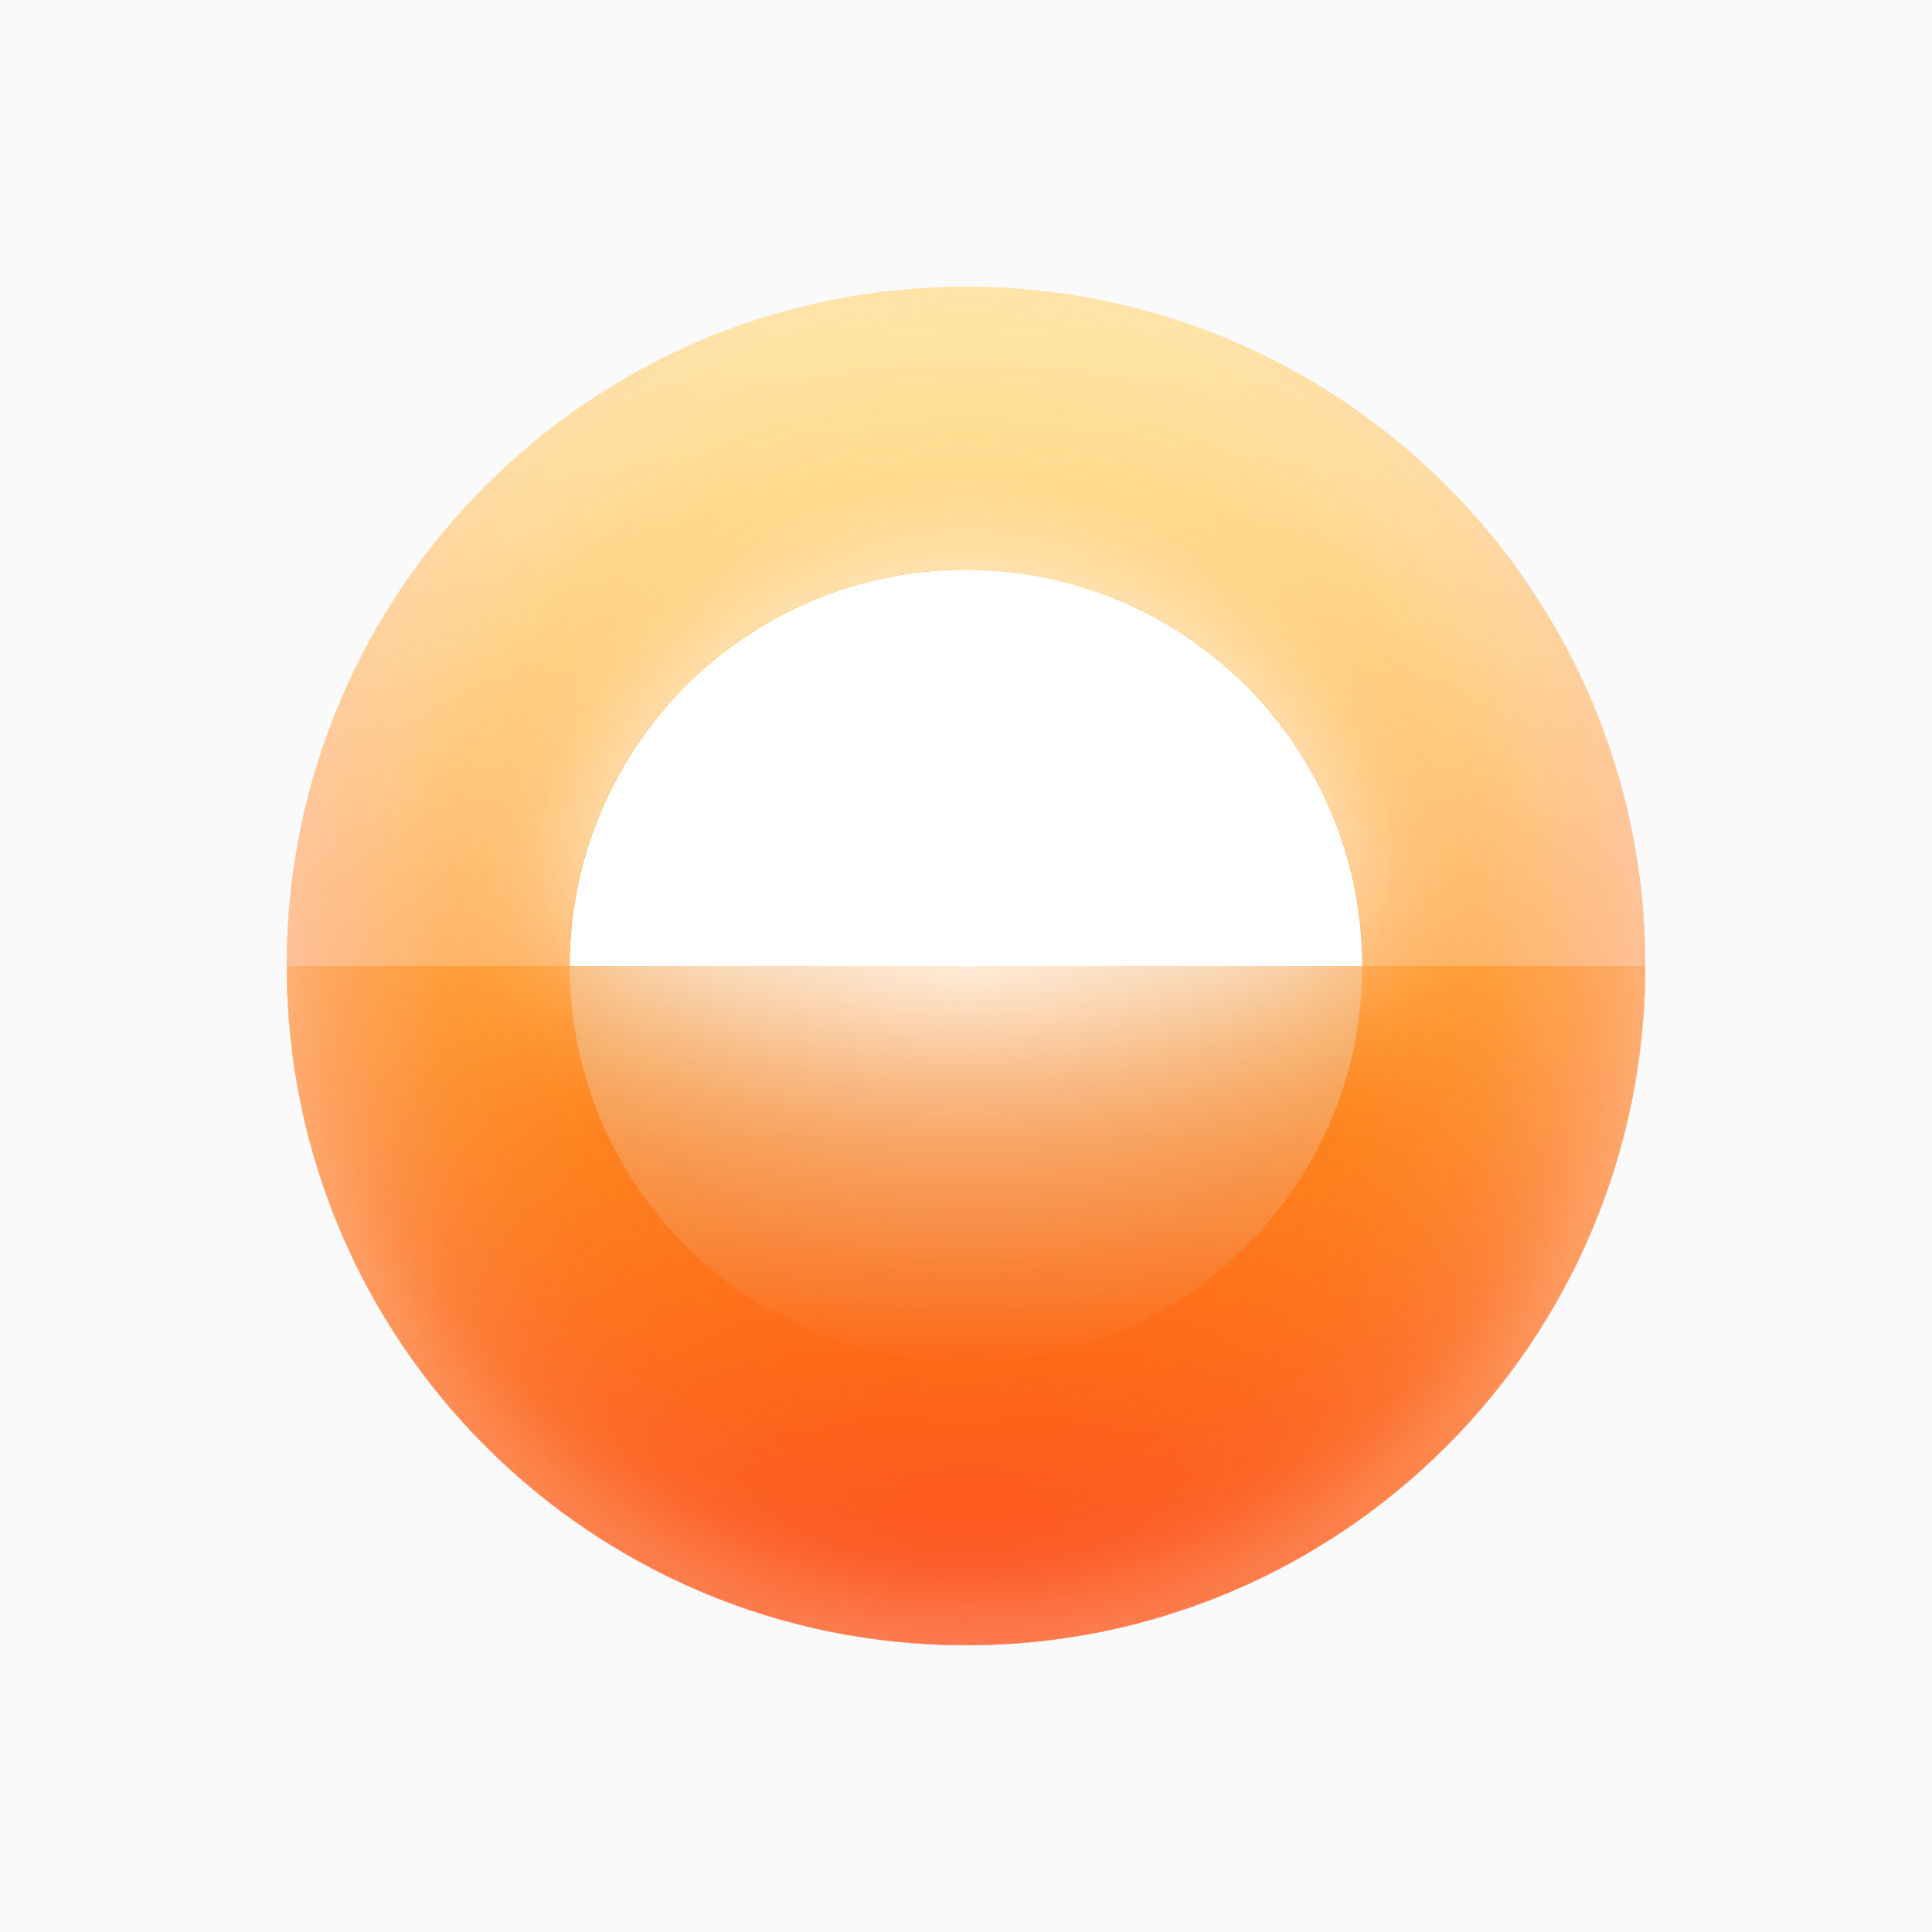
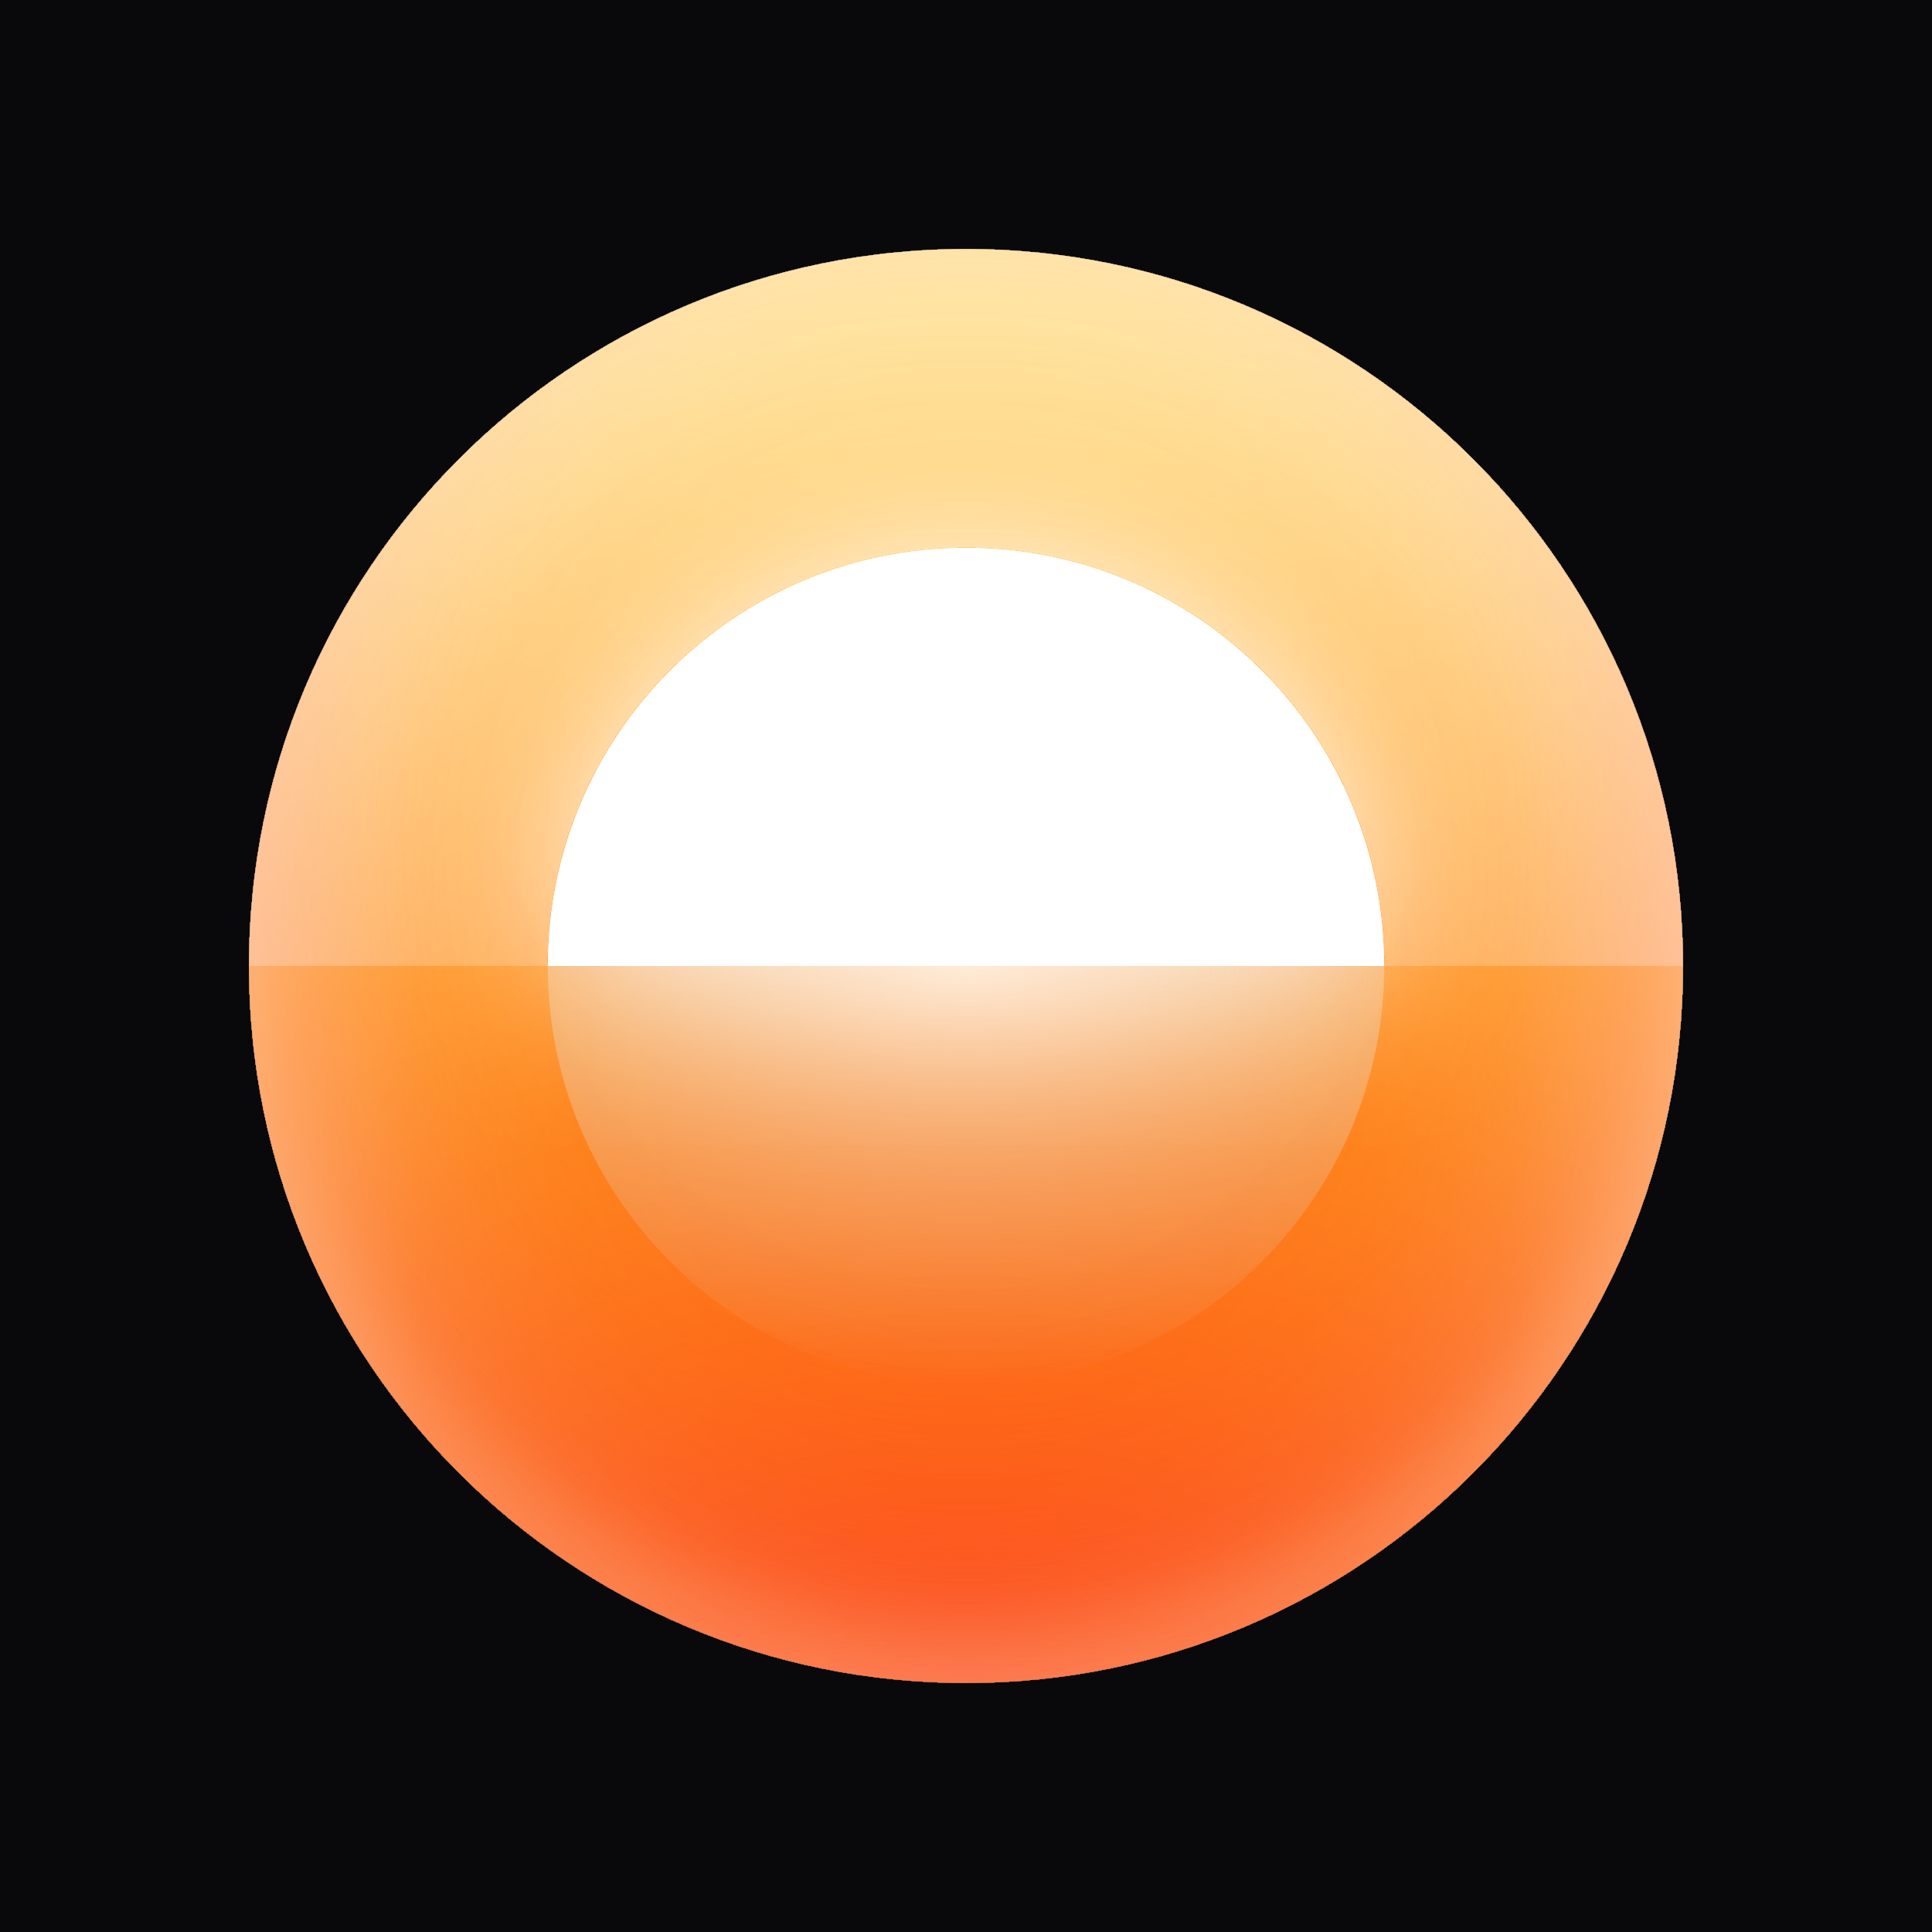
<svg xmlns="http://www.w3.org/2000/svg" width="512" height="512" viewBox="0 0 512 512" fill="none">
-   <rect width="512" height="512" fill="#FAFAFA" />
-   <g filter="url(#filter0_iii_1134_68)">
-     <g clip-path="url(#clip0_1134_68)">
-       <circle cx="256" cy="256" r="180" fill="url(#paint0_radial_1134_68)" />
-       <g filter="url(#filter1_d_1134_68)">
-         <path d="M151 256C151 198.01 198.01 151 256 151C313.99 151 361 198.01 361 256H151Z" fill="white" />
+   <rect width="512" height="512" fill="#09090B" />
+   <g filter="url(#filter0_iii_1134_48)">
+     <g clip-path="url(#clip0_1134_48)">
+       <circle cx="256" cy="256" r="190" fill="url(#paint0_radial_1134_48)" />
+       <g filter="url(#filter1_d_1134_48)">
+         <path d="M145.167 256C145.167 194.788 194.788 145.167 256 145.167C317.211 145.167 366.833 194.788 366.833 256H145.167Z" fill="white" />
      </g>
-       <path d="M151 256H361C361 313.99 313.99 361 256 361C198.01 361 151 313.99 151 256Z" fill="url(#paint1_radial_1134_68)" fill-opacity="0.66" />
-       <g filter="url(#filter2_i_1134_68)">
-         <path d="M76 256C76 156.589 156.589 76 256 76C355.411 76 436 156.589 436 256H76Z" fill="white" fill-opacity="0.2" />
+       <path d="M145.167 256H366.833C366.833 317.212 317.211 366.833 256 366.833C194.788 366.833 145.167 317.212 145.167 256Z" fill="url(#paint1_radial_1134_48)" fill-opacity="0.66" />
+       <g filter="url(#filter2_i_1134_48)">
+         <path d="M66 256C66 151.066 151.066 66 256 66C360.934 66 446 151.066 446 256H66Z" fill="white" fill-opacity="0.2" />
      </g>
    </g>
  </g>
  <defs>
-     <filter id="filter0_iii_1134_68" x="76" y="46" width="360" height="420" filterUnits="userSpaceOnUse" color-interpolation-filters="sRGB">
+     <filter id="filter0_iii_1134_48" x="66" y="34.333" width="380" height="443.333" filterUnits="userSpaceOnUse" color-interpolation-filters="sRGB">
      <feFlood flood-opacity="0" result="BackgroundImageFix" />
      <feBlend mode="normal" in="SourceGraphic" in2="BackgroundImageFix" result="shape" />
      <feColorMatrix in="SourceAlpha" type="matrix" values="0 0 0 0 0 0 0 0 0 0 0 0 0 0 0 0 0 0 127 0" result="hardAlpha" />
-       <feOffset dy="-15" />
-       <feGaussianBlur stdDeviation="7.5" />
+       <feOffset dy="-15.833" />
+       <feGaussianBlur stdDeviation="7.917" />
      <feComposite in2="hardAlpha" operator="arithmetic" k2="-1" k3="1" />
      <feColorMatrix type="matrix" values="0 0 0 0 1 0 0 0 0 0.843 0 0 0 0 0.502 0 0 0 0.25 0" />
-       <feBlend mode="normal" in2="shape" result="effect1_innerShadow_1134_68" />
+       <feBlend mode="normal" in2="shape" result="effect1_innerShadow_1134_48" />
      <feColorMatrix in="SourceAlpha" type="matrix" values="0 0 0 0 0 0 0 0 0 0 0 0 0 0 0 0 0 0 127 0" result="hardAlpha" />
-       <feOffset dy="-30" />
-       <feGaussianBlur stdDeviation="30" />
+       <feOffset dy="-31.667" />
+       <feGaussianBlur stdDeviation="31.667" />
      <feComposite in2="hardAlpha" operator="arithmetic" k2="-1" k3="1" />
      <feColorMatrix type="matrix" values="0 0 0 0 0.958 0 0 0 0 0 0 0 0 0 3.42727e-07 0 0 0 0.25 0" />
-       <feBlend mode="normal" in2="effect1_innerShadow_1134_68" result="effect2_innerShadow_1134_68" />
+       <feBlend mode="normal" in2="effect1_innerShadow_1134_48" result="effect2_innerShadow_1134_48" />
      <feColorMatrix in="SourceAlpha" type="matrix" values="0 0 0 0 0 0 0 0 0 0 0 0 0 0 0 0 0 0 127 0" result="hardAlpha" />
-       <feOffset dy="30" />
-       <feGaussianBlur stdDeviation="45" />
+       <feOffset dy="31.667" />
+       <feGaussianBlur stdDeviation="47.5" />
      <feComposite in2="hardAlpha" operator="arithmetic" k2="-1" k3="1" />
      <feColorMatrix type="matrix" values="0 0 0 0 1 0 0 0 0 1 0 0 0 0 1 0 0 0 0.5 0" />
-       <feBlend mode="normal" in2="effect2_innerShadow_1134_68" result="effect3_innerShadow_1134_68" />
+       <feBlend mode="normal" in2="effect2_innerShadow_1134_48" result="effect3_innerShadow_1134_48" />
    </filter>
-     <filter id="filter1_d_1134_68" x="106" y="106" width="300" height="195" filterUnits="userSpaceOnUse" color-interpolation-filters="sRGB">
+     <filter id="filter1_d_1134_48" x="97.667" y="97.667" width="316.667" height="205.833" filterUnits="userSpaceOnUse" color-interpolation-filters="sRGB">
      <feFlood flood-opacity="0" result="BackgroundImageFix" />
      <feColorMatrix in="SourceAlpha" type="matrix" values="0 0 0 0 0 0 0 0 0 0 0 0 0 0 0 0 0 0 127 0" result="hardAlpha" />
      <feOffset />
-       <feGaussianBlur stdDeviation="22.5" />
+       <feGaussianBlur stdDeviation="23.75" />
      <feComposite in2="hardAlpha" operator="out" />
      <feColorMatrix type="matrix" values="0 0 0 0 1 0 0 0 0 1 0 0 0 0 1 0 0 0 1 0" />
-       <feBlend mode="normal" in2="BackgroundImageFix" result="effect1_dropShadow_1134_68" />
-       <feBlend mode="normal" in="SourceGraphic" in2="effect1_dropShadow_1134_68" result="shape" />
+       <feBlend mode="normal" in2="BackgroundImageFix" result="effect1_dropShadow_1134_48" />
+       <feBlend mode="normal" in="SourceGraphic" in2="effect1_dropShadow_1134_48" result="shape" />
    </filter>
-     <filter id="filter2_i_1134_68" x="76" y="76" width="360" height="240" filterUnits="userSpaceOnUse" color-interpolation-filters="sRGB">
+     <filter id="filter2_i_1134_48" x="66" y="66" width="380" height="253.333" filterUnits="userSpaceOnUse" color-interpolation-filters="sRGB">
      <feFlood flood-opacity="0" result="BackgroundImageFix" />
      <feBlend mode="normal" in="SourceGraphic" in2="BackgroundImageFix" result="shape" />
      <feColorMatrix in="SourceAlpha" type="matrix" values="0 0 0 0 0 0 0 0 0 0 0 0 0 0 0 0 0 0 127 0" result="hardAlpha" />
-       <feOffset dy="60" />
-       <feGaussianBlur stdDeviation="30" />
+       <feOffset dy="63.333" />
+       <feGaussianBlur stdDeviation="31.667" />
      <feComposite in2="hardAlpha" operator="arithmetic" k2="-1" k3="1" />
      <feColorMatrix type="matrix" values="0 0 0 0 1 0 0 0 0 1 0 0 0 0 1 0 0 0 0.25 0" />
-       <feBlend mode="normal" in2="shape" result="effect1_innerShadow_1134_68" />
+       <feBlend mode="normal" in2="shape" result="effect1_innerShadow_1134_48" />
    </filter>
-     <radialGradient id="paint0_radial_1134_68" cx="0" cy="0" r="1" gradientUnits="userSpaceOnUse" gradientTransform="translate(256 436) rotate(-90) scale(360 579.562)">
+     <radialGradient id="paint0_radial_1134_48" cx="0" cy="0" r="1" gradientUnits="userSpaceOnUse" gradientTransform="translate(256 446) rotate(-90) scale(380 611.76)">
      <stop stop-color="#FE5117" />
      <stop offset="1" stop-color="#FFC61C" />
    </radialGradient>
-     <radialGradient id="paint1_radial_1134_68" cx="0" cy="0" r="1" gradientUnits="userSpaceOnUse" gradientTransform="translate(256 256) rotate(90) scale(105 210)">
+     <radialGradient id="paint1_radial_1134_48" cx="0" cy="0" r="1" gradientUnits="userSpaceOnUse" gradientTransform="translate(256 256) rotate(90) scale(110.833 221.667)">
      <stop stop-color="white" />
      <stop offset="1" stop-color="#D9D9D9" stop-opacity="0" />
      <stop offset="1" stop-color="white" stop-opacity="0" />
    </radialGradient>
-     <clipPath id="clip0_1134_68">
-       <rect x="76" y="76" width="360" height="360" rx="180" fill="white" />
+     <clipPath id="clip0_1134_48">
+       <rect x="66" y="66" width="380" height="380" rx="190" fill="white" />
    </clipPath>
  </defs>
</svg>
